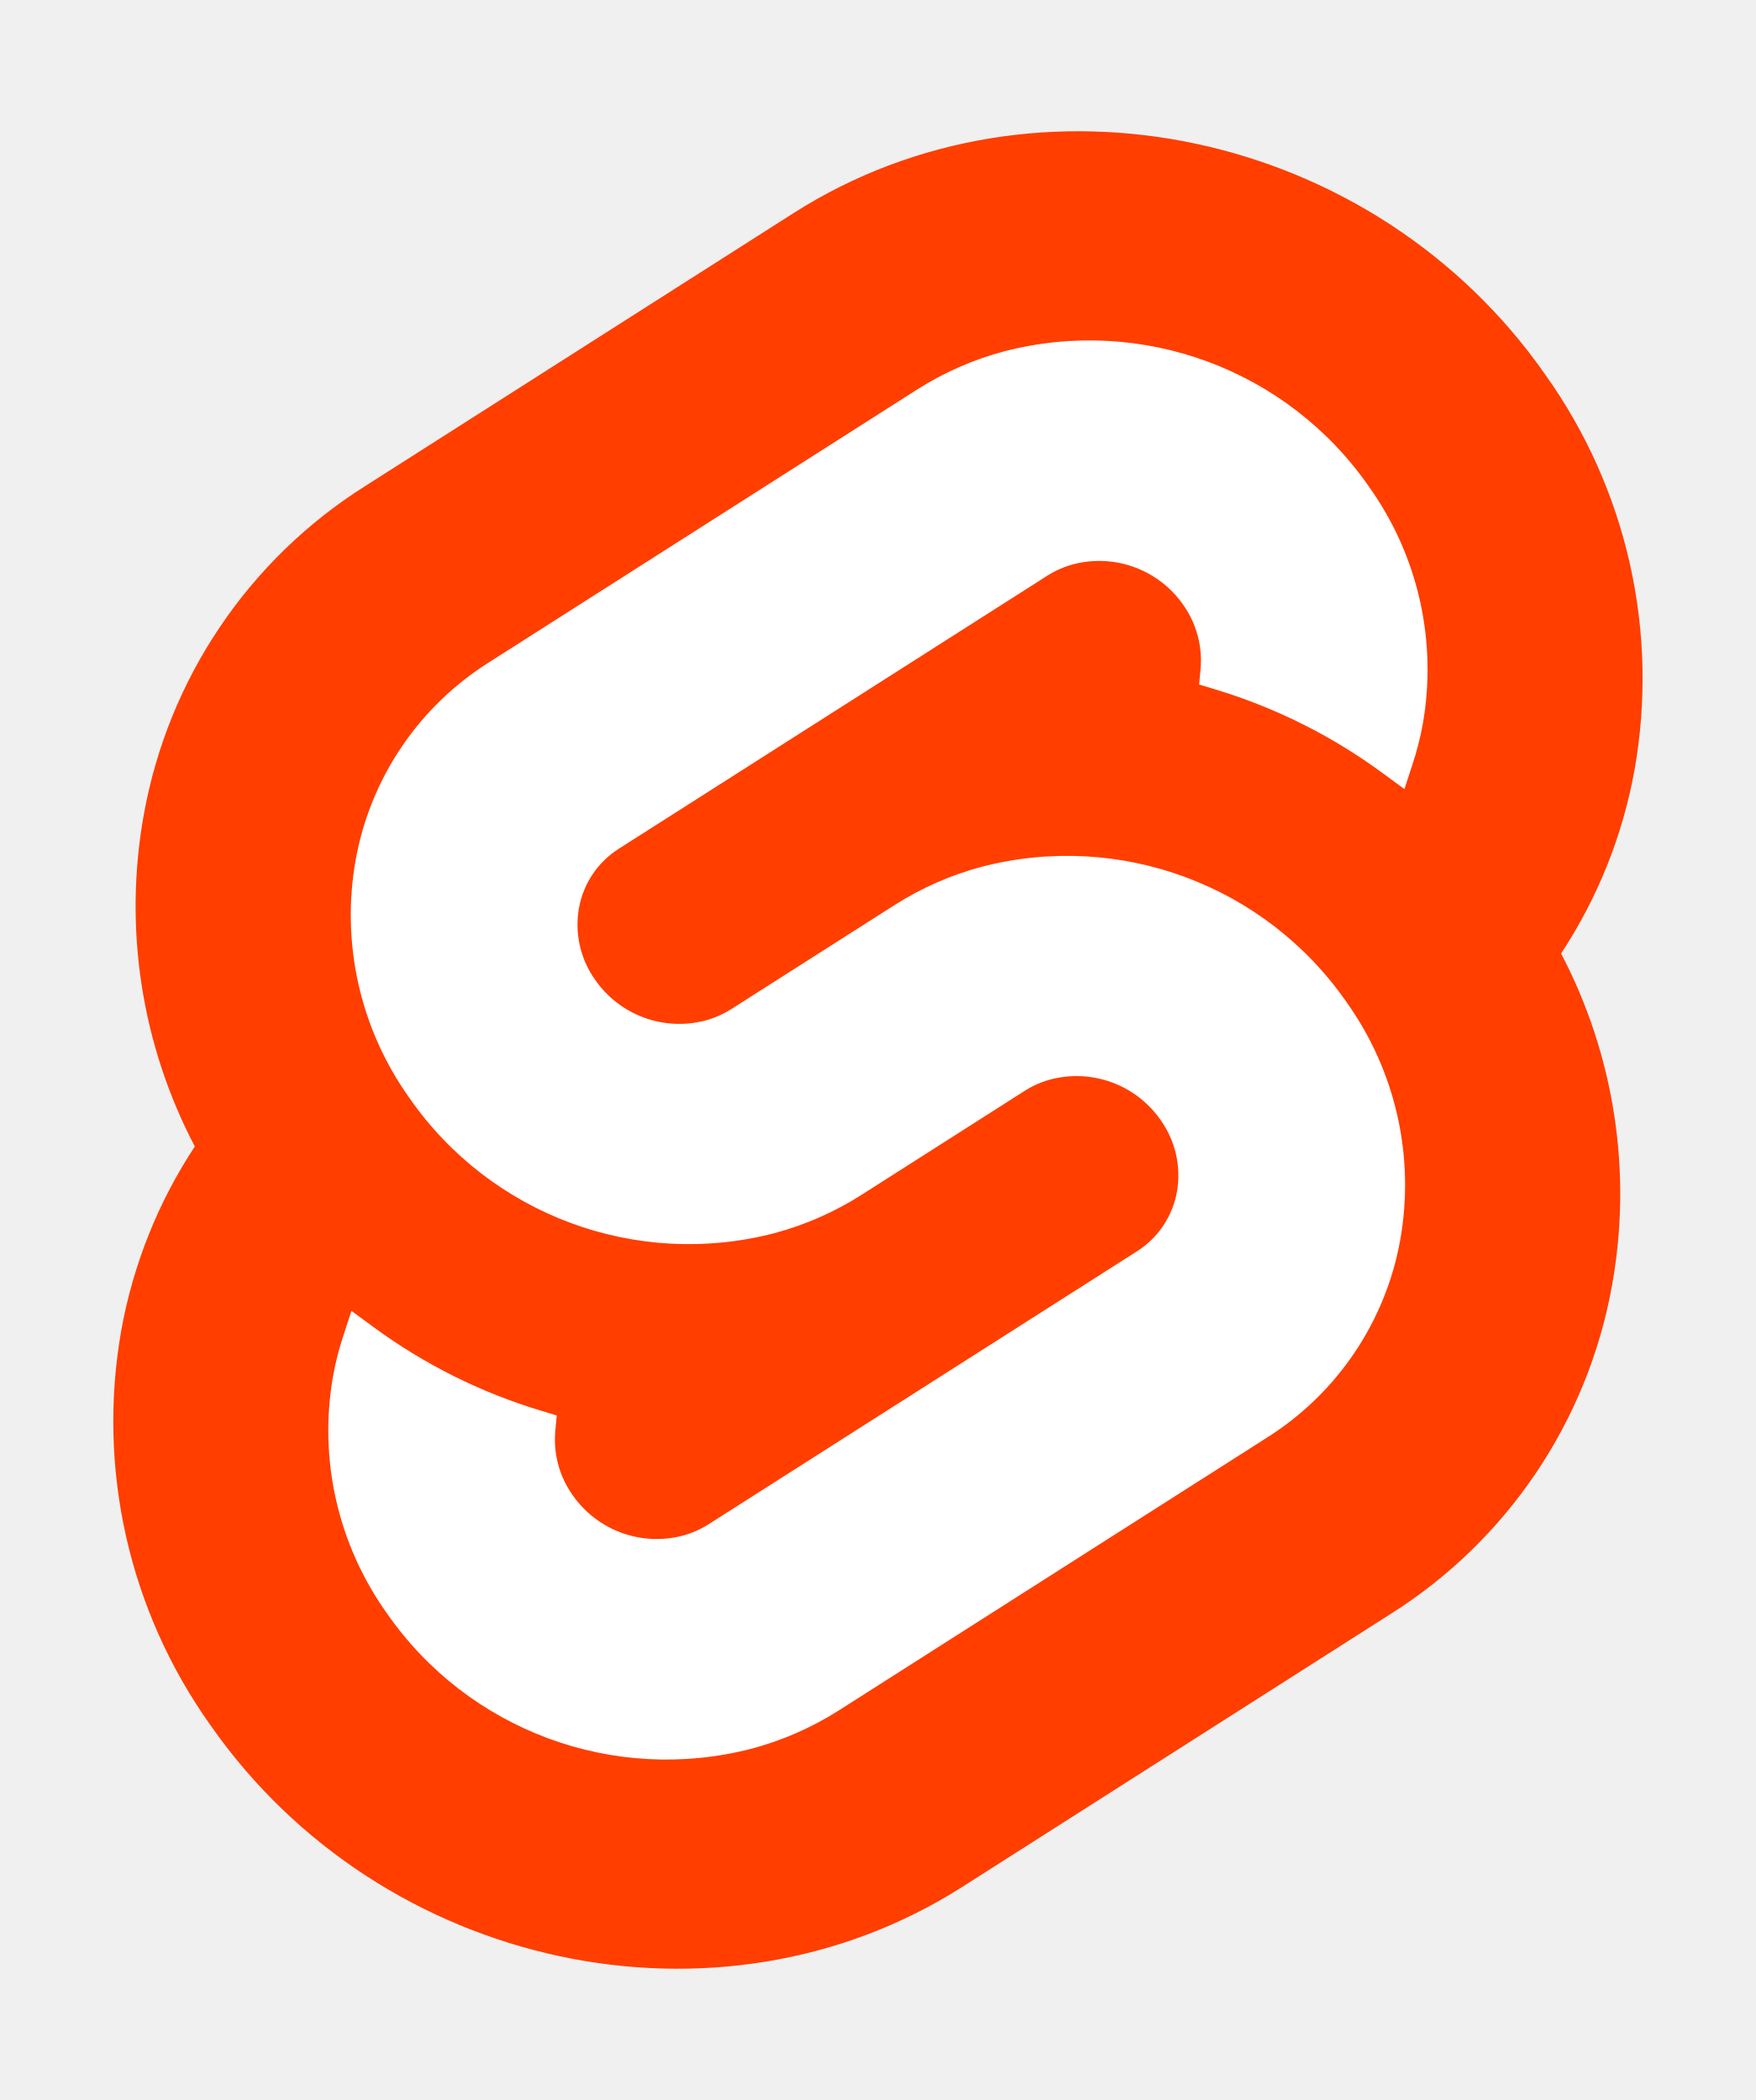
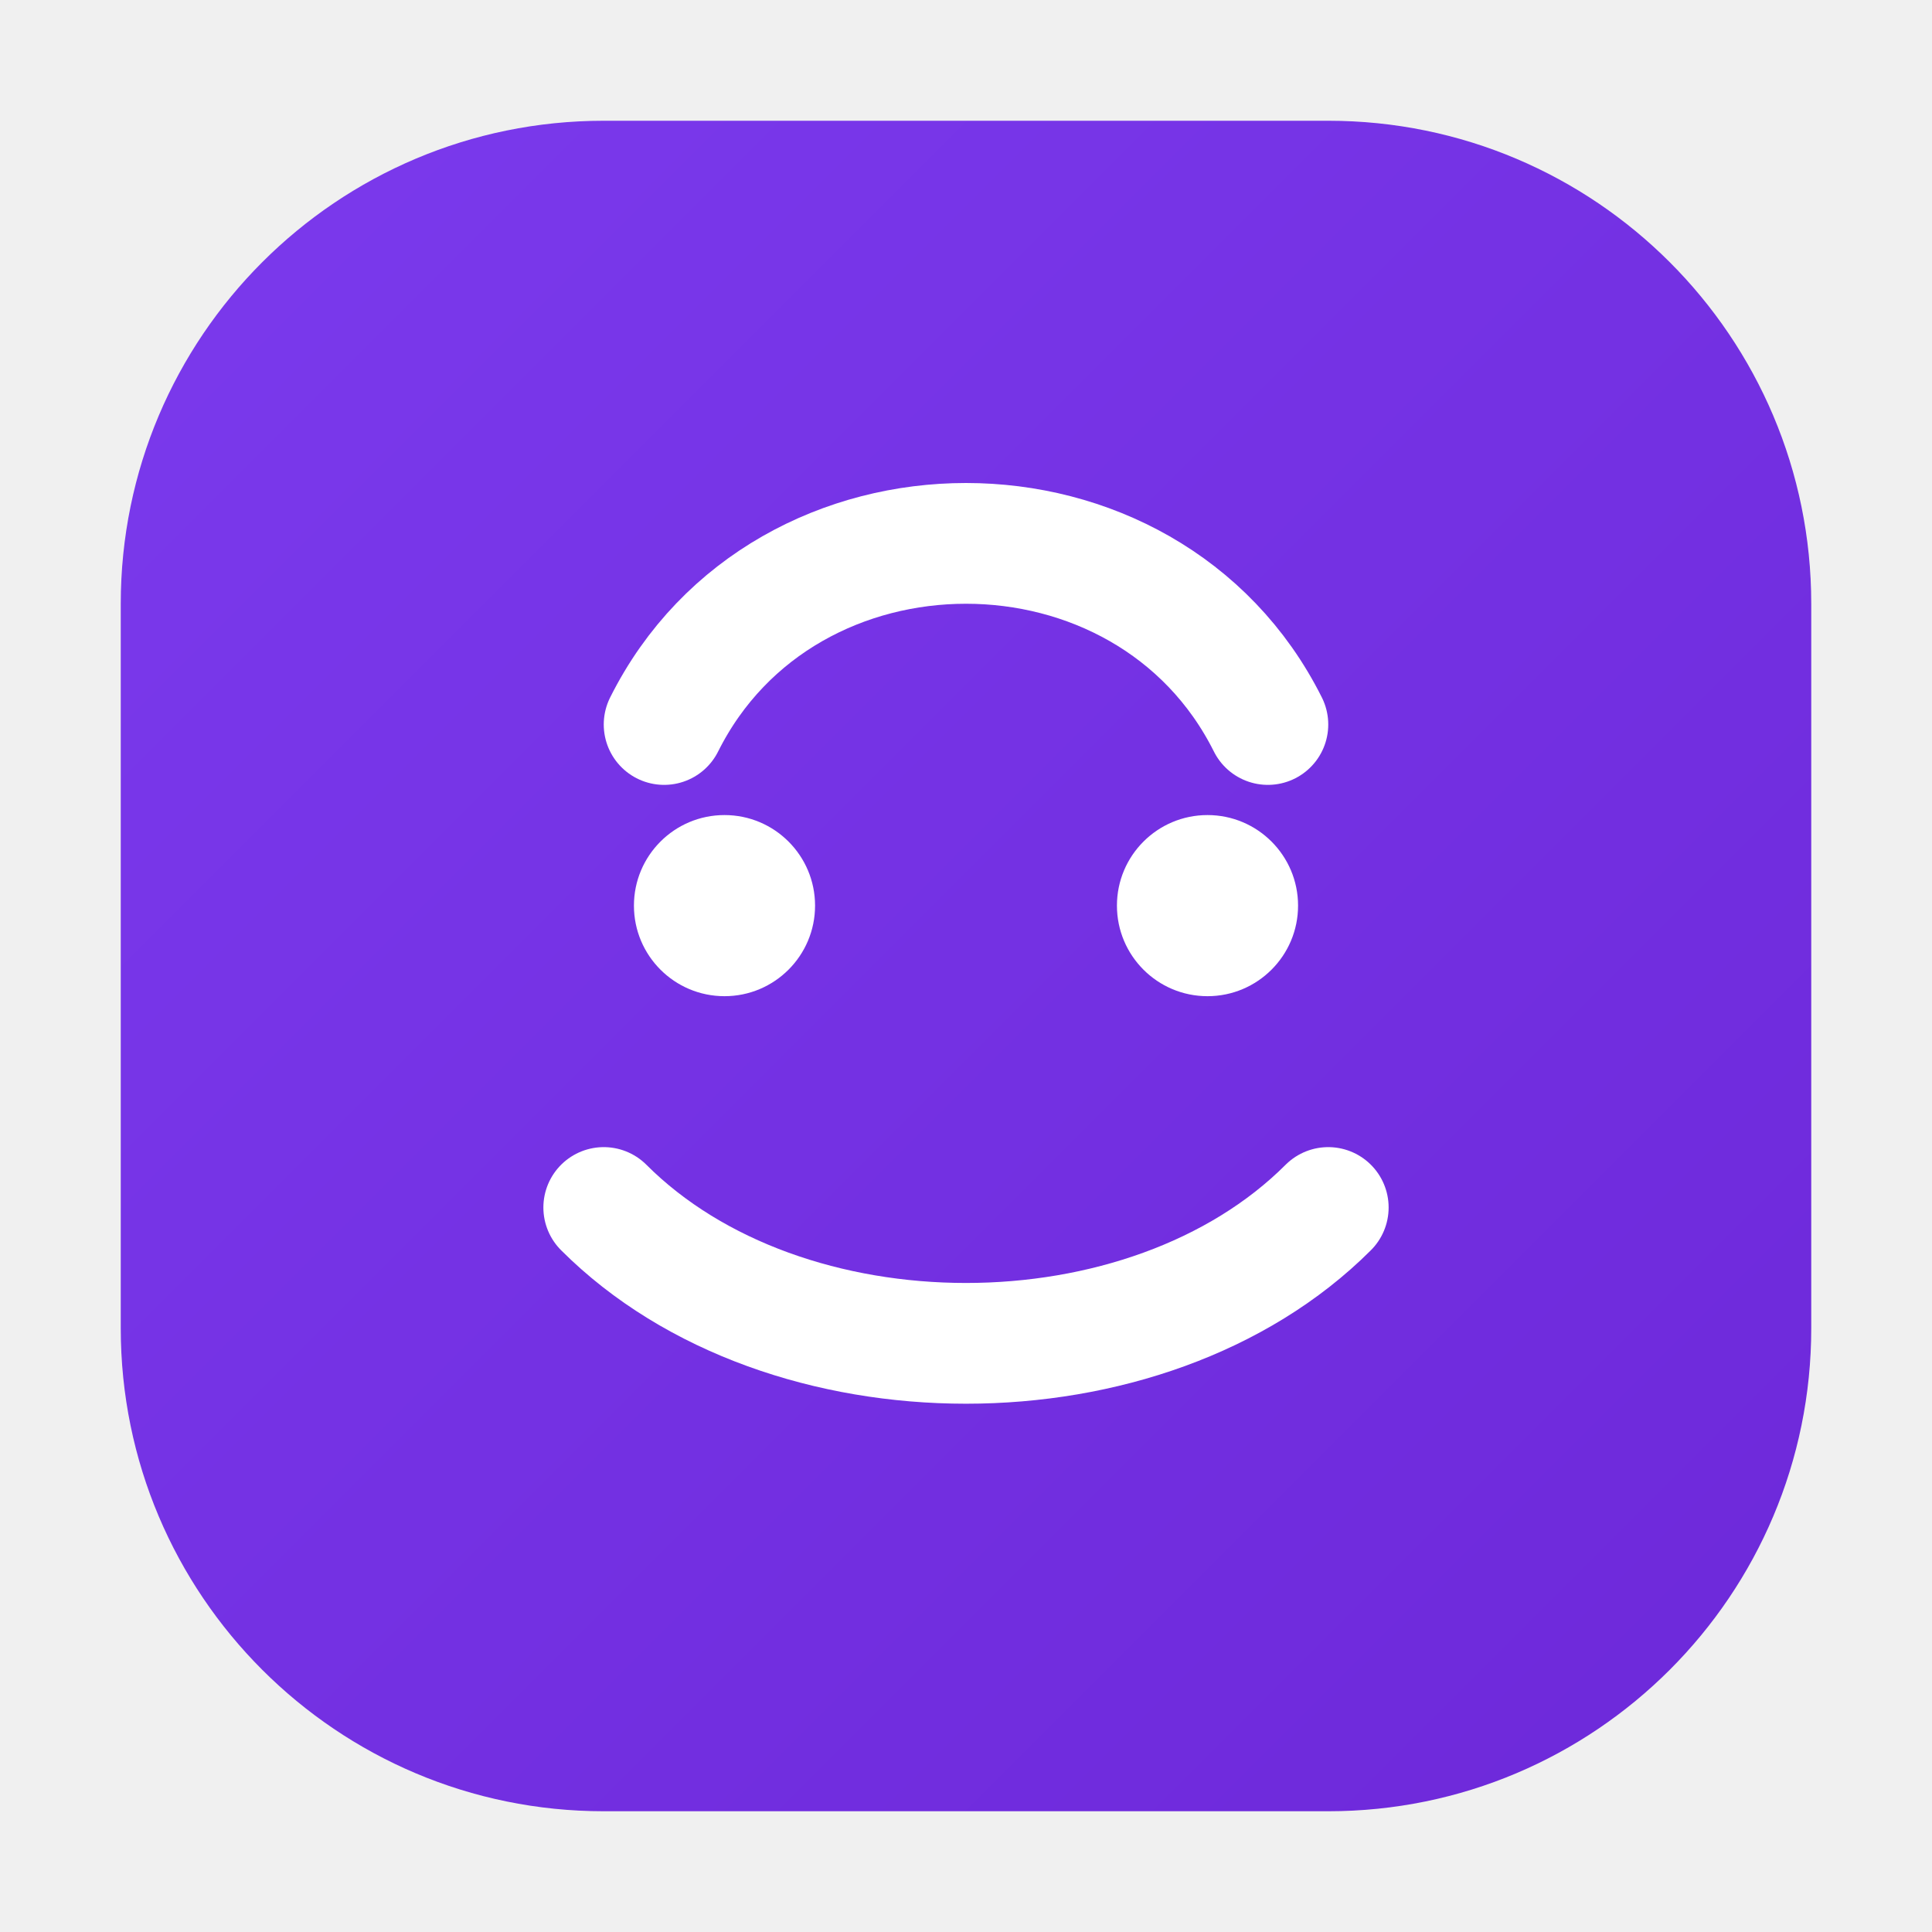
- <svg xmlns="http://www.w3.org/2000/svg" width="107" height="128" viewBox="0 0 107 128">
-   <path d="M94.157 22.819c-10.4-14.885-30.94-19.297-45.792-9.835L22.282 29.608A29.92 29.92 0 0 0 8.764 49.65a31.5 31.5 0 0 0 3.108 20.231 30 30 0 0 0-4.477 11.183 31.9 31.9 0 0 0 5.448 24.116c10.402 14.887 30.942 19.297 45.791 9.835l26.083-16.624A29.92 29.92 0 0 0 98.235 78.35a31.53 31.53 0 0 0-3.105-20.232 30 30 0 0 0 4.474-11.182 31.88 31.88 0 0 0-5.447-24.116" style="fill:#ff3e00" />
-   <path d="M45.817 106.582a20.72 20.72 0 0 1-22.237-8.243 19.17 19.17 0 0 1-3.277-14.503 18 18 0 0 1 .624-2.435l.49-1.498 1.337.981a33.6 33.6 0 0 0 10.203 5.098l.97.294-.09.968a5.85 5.85 0 0 0 1.052 3.878 6.24 6.24 0 0 0 6.695 2.485 5.8 5.8 0 0 0 1.603-.704L69.27 76.28a5.43 5.43 0 0 0 2.45-3.631 5.8 5.8 0 0 0-.987-4.371 6.24 6.24 0 0 0-6.698-2.487 5.7 5.7 0 0 0-1.6.704l-9.953 6.345a19 19 0 0 1-5.296 2.326 20.72 20.72 0 0 1-22.237-8.243 19.17 19.17 0 0 1-3.277-14.502 17.99 17.99 0 0 1 8.13-12.052l26.081-16.623a19 19 0 0 1 5.3-2.329 20.72 20.72 0 0 1 22.237 8.243 19.17 19.17 0 0 1 3.277 14.503 18 18 0 0 1-.624 2.435l-.49 1.498-1.337-.98a33.6 33.6 0 0 0-10.203-5.1l-.97-.294.09-.968a5.86 5.86 0 0 0-1.052-3.878 6.24 6.24 0 0 0-6.696-2.485 5.8 5.8 0 0 0-1.602.704L37.73 51.72a5.42 5.42 0 0 0-2.449 3.63 5.79 5.79 0 0 0 .986 4.372 6.24 6.24 0 0 0 6.698 2.486 5.8 5.8 0 0 0 1.602-.704l9.952-6.342a19 19 0 0 1 5.295-2.328 20.72 20.72 0 0 1 22.237 8.242 19.17 19.17 0 0 1 3.277 14.503 18 18 0 0 1-8.13 12.053l-26.081 16.622a19 19 0 0 1-5.3 2.328" style="fill:#fff" />
+ <svg xmlns="http://www.w3.org/2000/svg" viewBox="0 0 64 64" role="img" aria-label="SupaSalon">
+   <defs>
+     <linearGradient id="g" x1="0" y1="0" x2="1" y2="1">
+       <stop offset="0%" stop-color="#7B3AED" />
+       <stop offset="100%" stop-color="#6D28D9" />
+     </linearGradient>
+   </defs>
+   <rect x="4" y="4" width="56" height="56" rx="16" fill="url(#g)" />
+   <path d="M20 40c6 6 18 6 24 0" fill="none" stroke="#fff" stroke-width="4" stroke-linecap="round" />
+   <path d="M22 24c2-4 6-6 10-6s8 2 10 6" fill="none" stroke="#fff" stroke-width="4" stroke-linecap="round" />
+   <circle cx="24" cy="30" r="3" fill="#fff" />
+   <circle cx="40" cy="30" r="3" fill="#fff" />
</svg>
